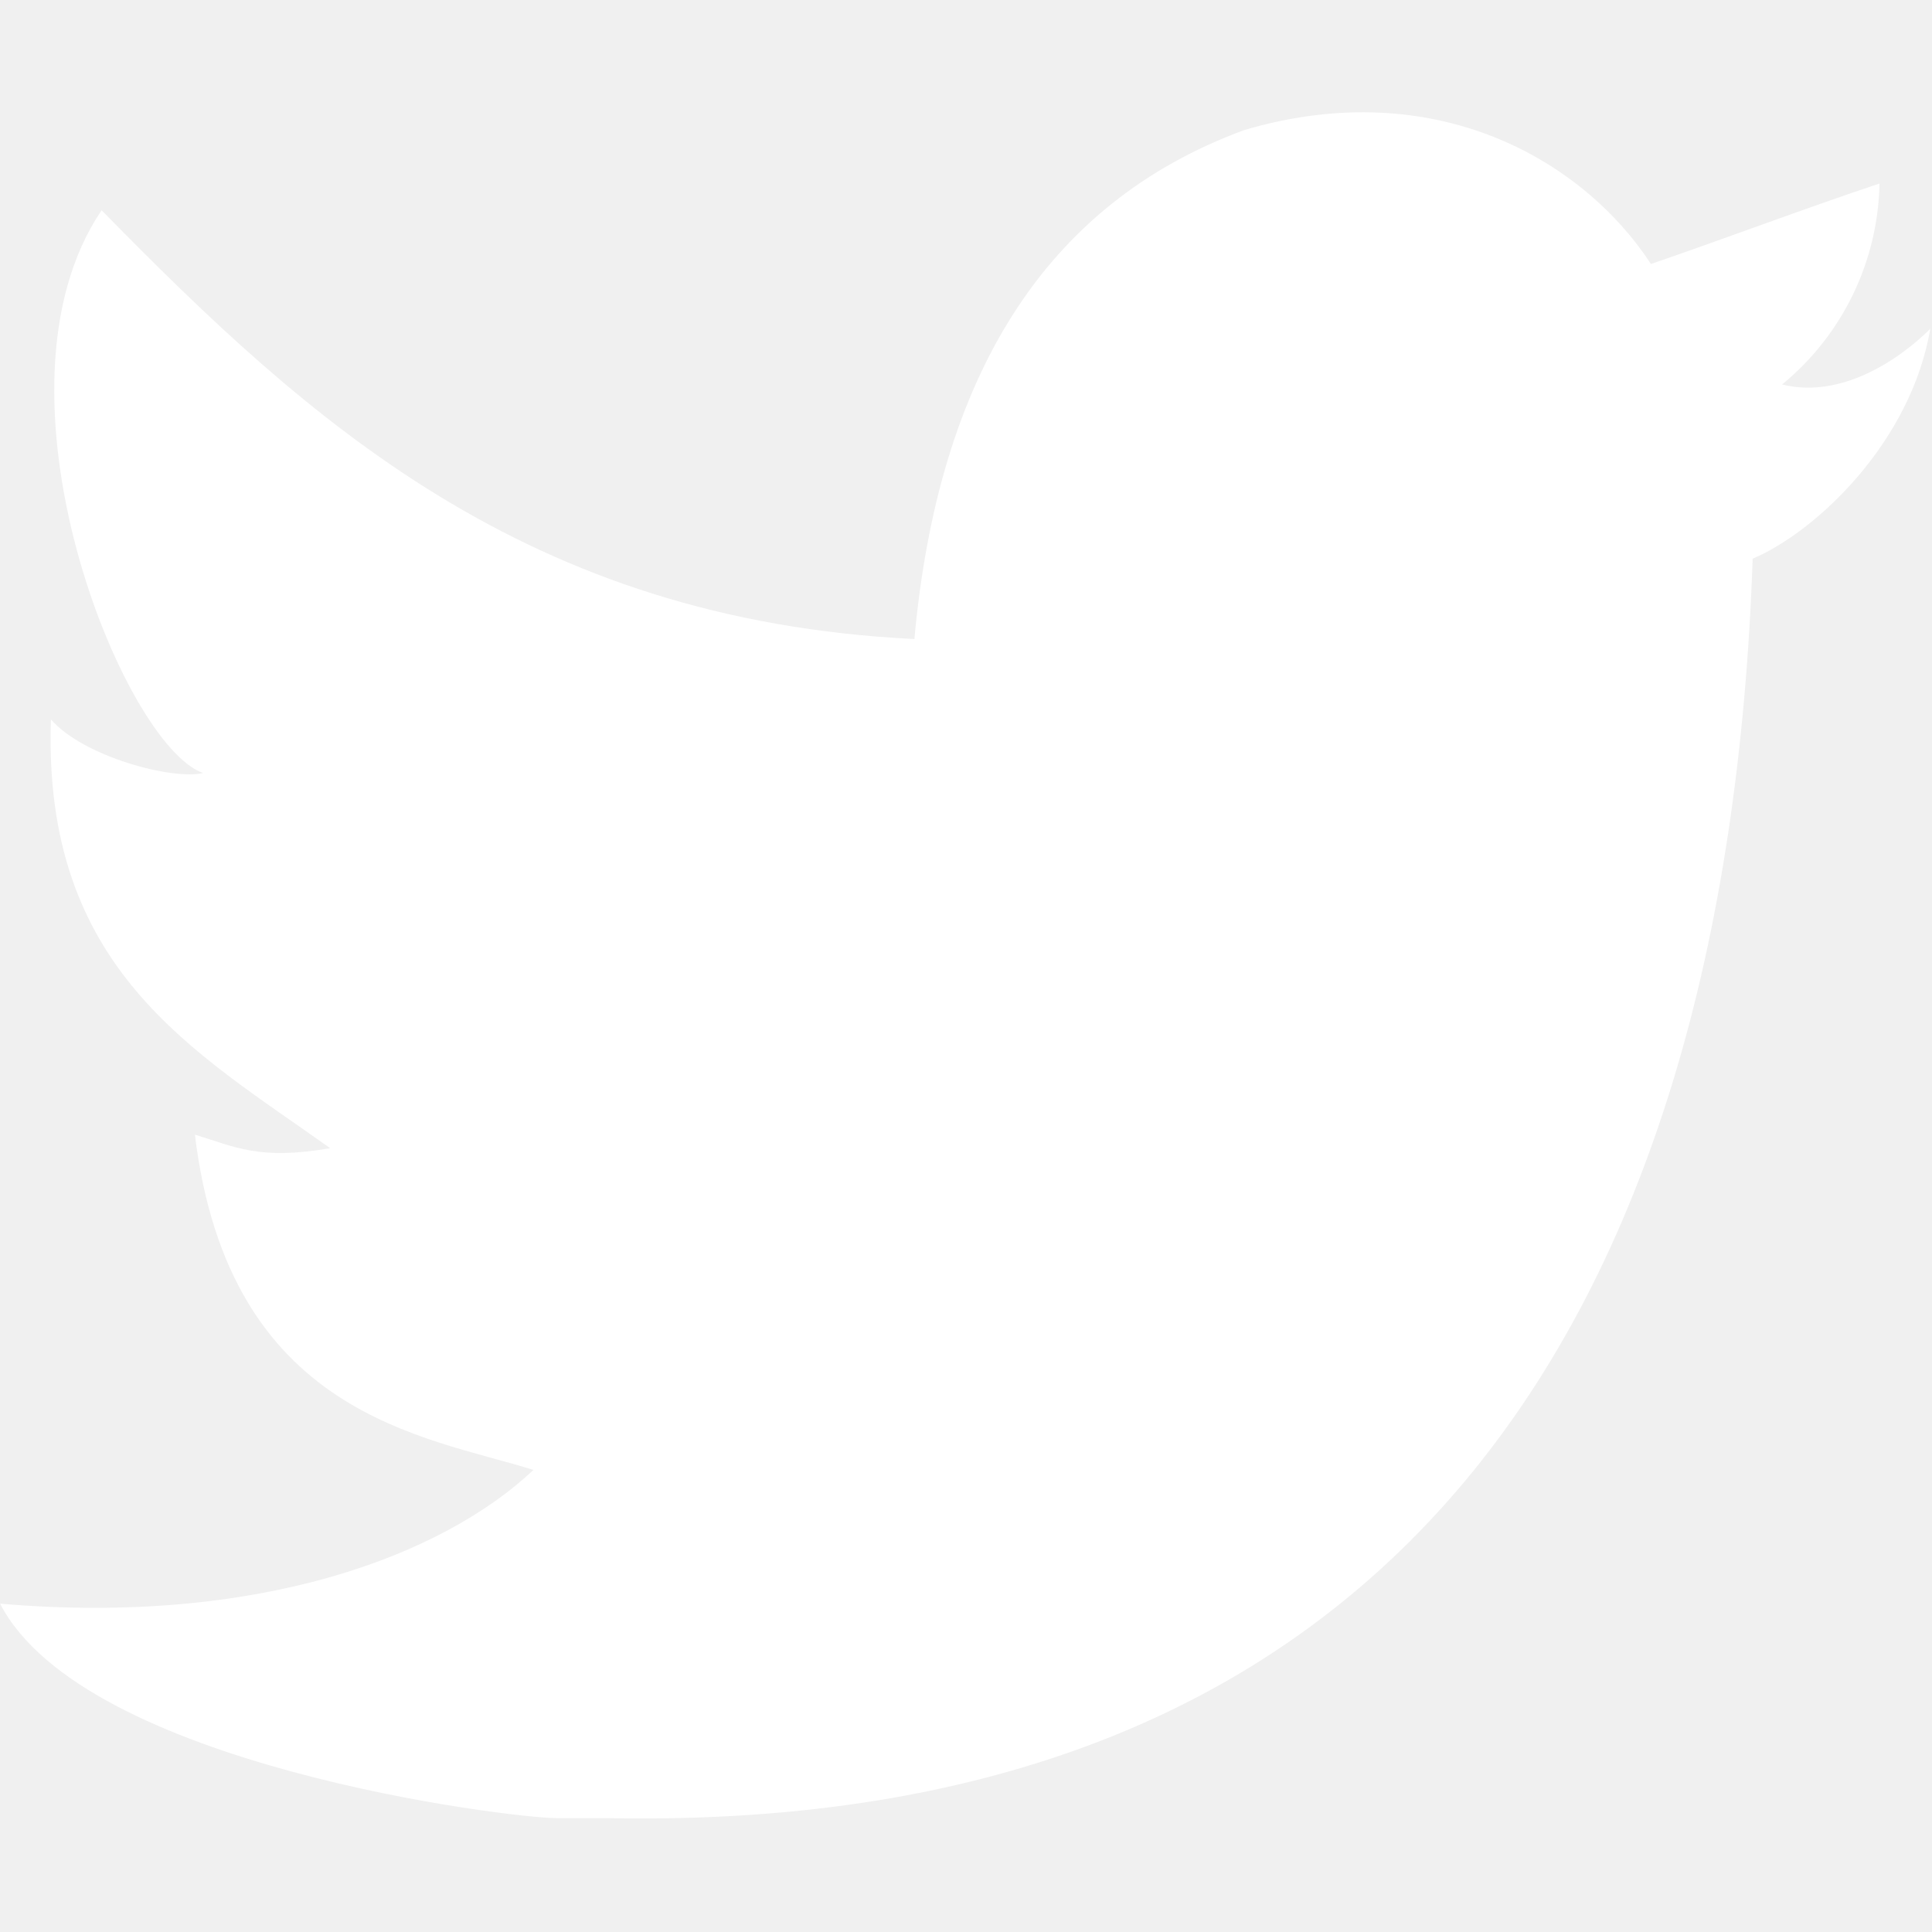
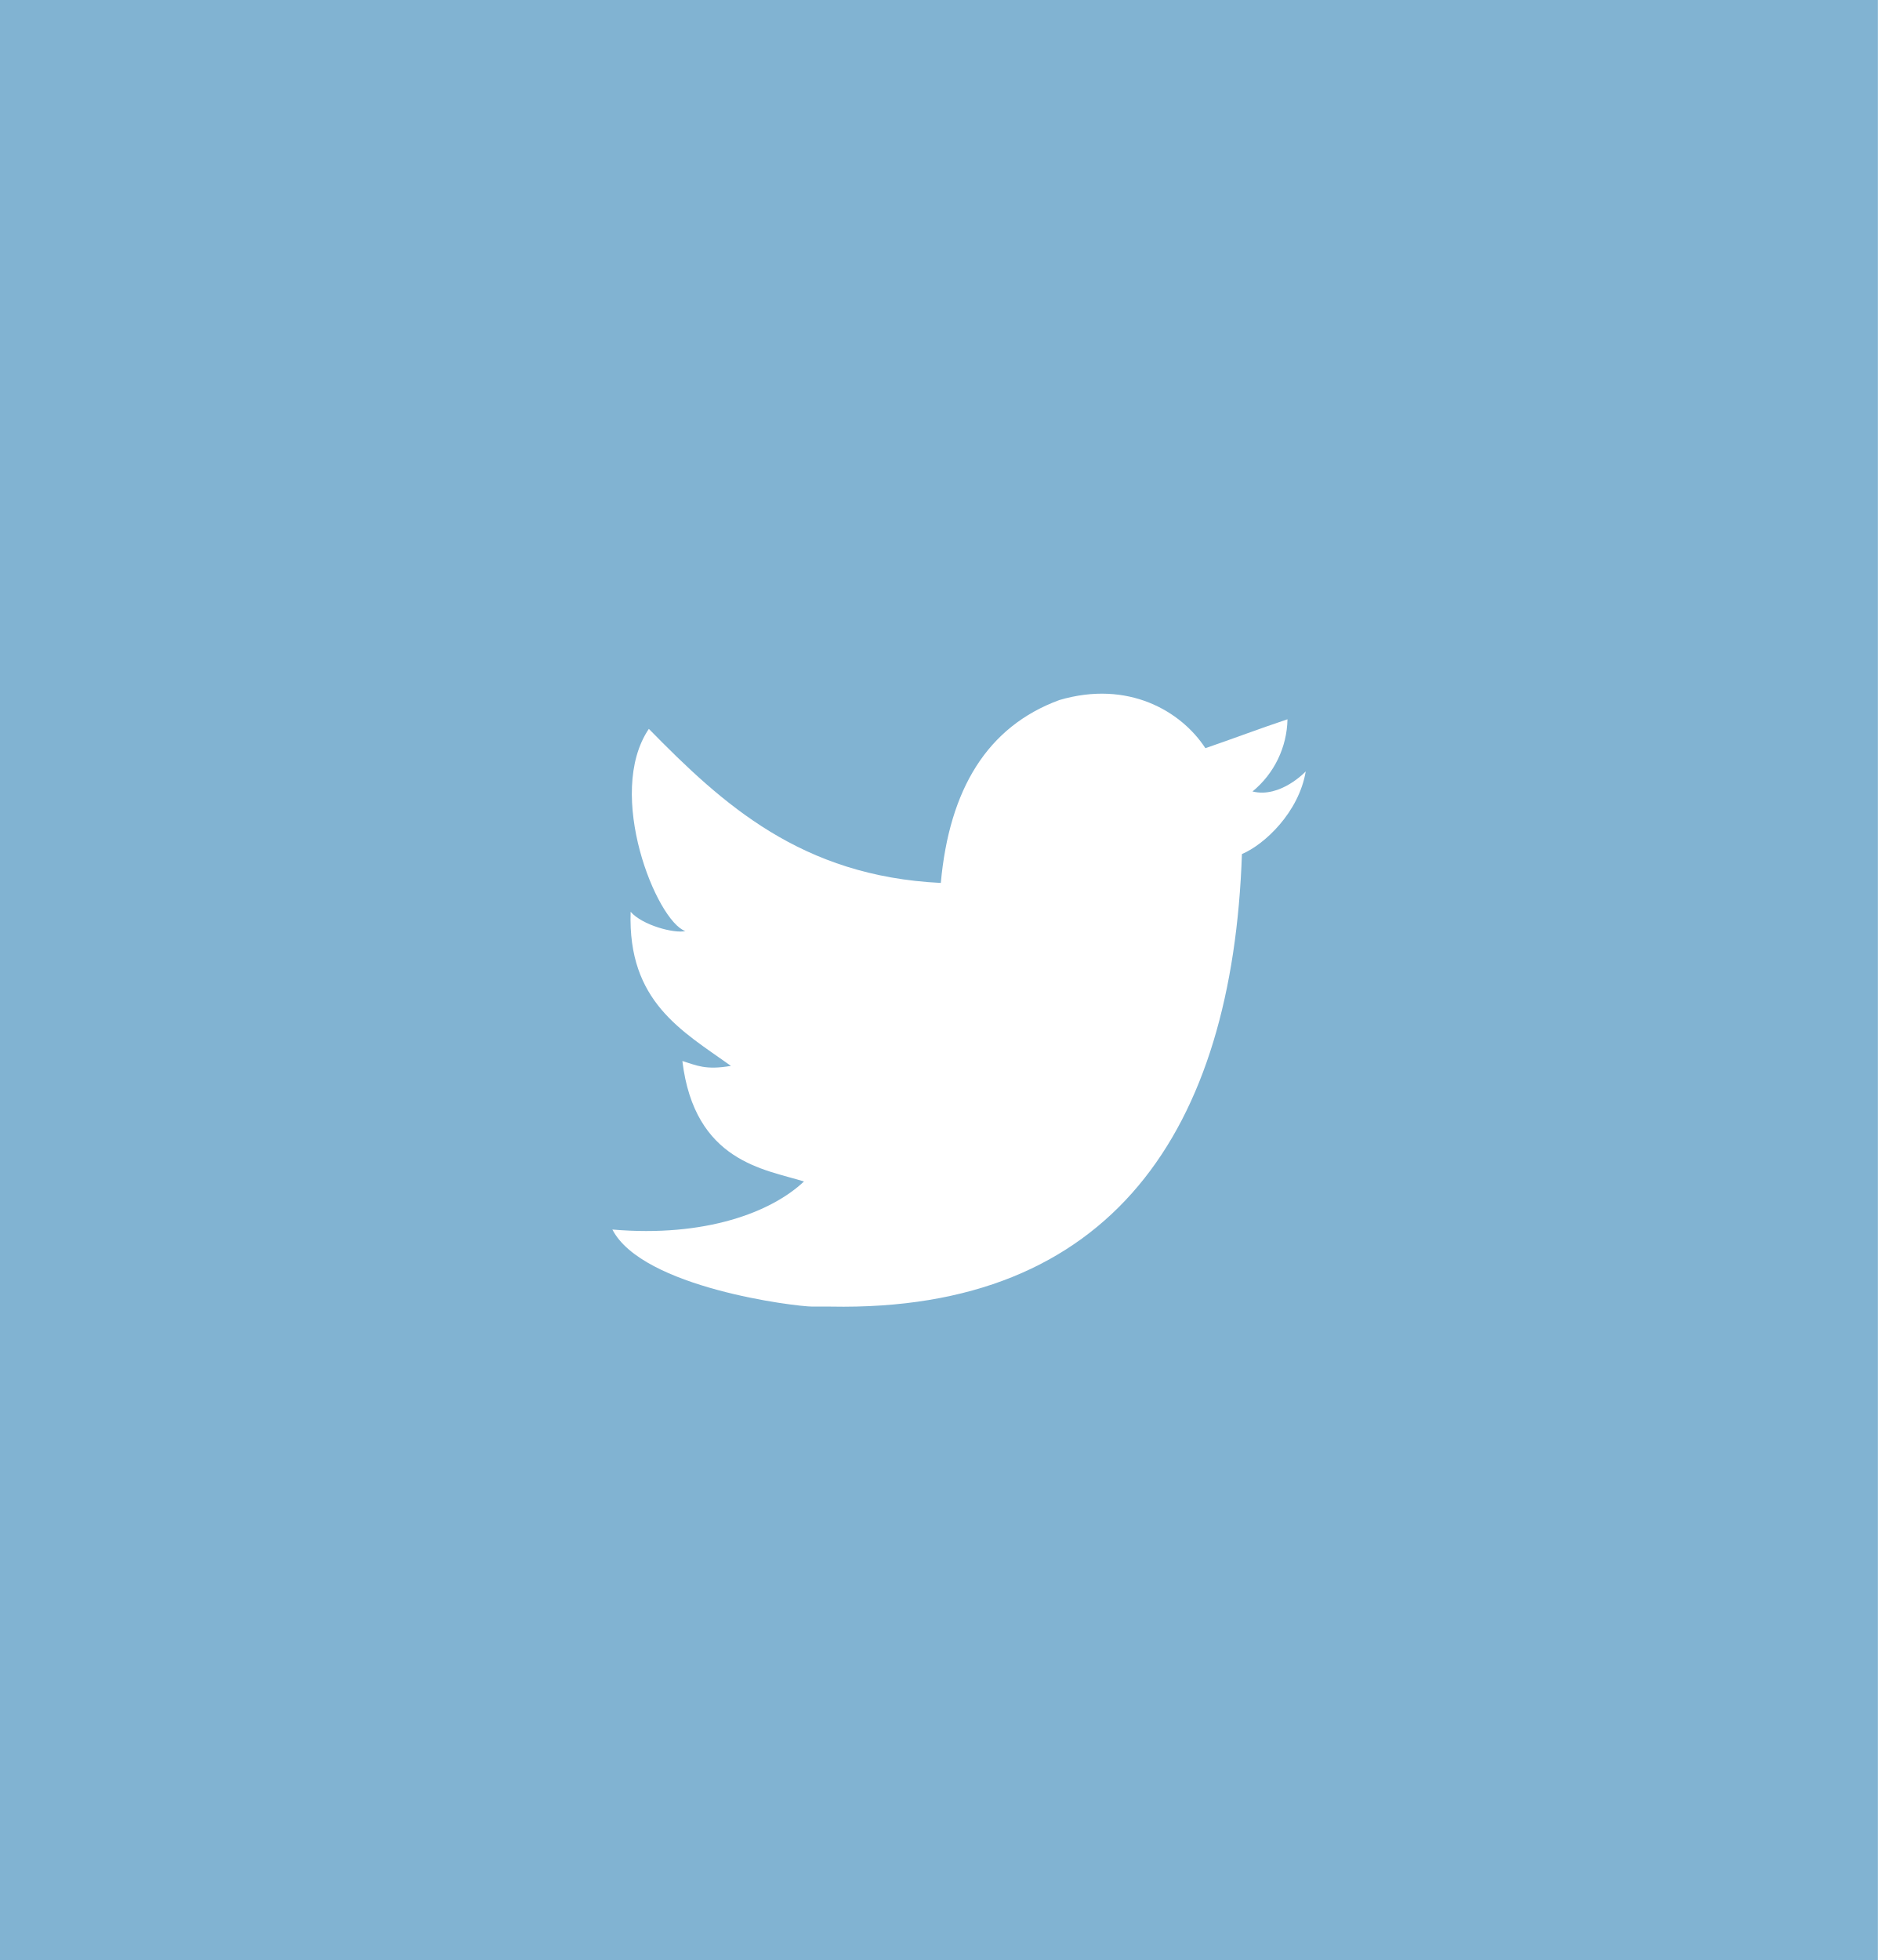
- <svg xmlns="http://www.w3.org/2000/svg" width="17" height="17" viewBox="0 0 17 17" fill="none">
-   <path d="M10.95 1.144C12.635 0.648 13.934 1.414 14.527 2.323C15.2 2.092 15.858 1.842 16.538 1.615C16.525 2.301 16.212 2.948 15.681 3.383C16.366 3.553 16.985 2.892 16.985 2.892C16.816 3.892 15.979 4.68 15.422 4.916C15.191 11.666 12.247 16.133 5.345 15.998H4.899C4.489 15.998 0.735 15.538 0.001 14.111C2.272 14.307 3.894 13.689 4.694 12.934C3.734 12.634 2.015 12.457 1.715 9.984C2.064 10.09 2.279 10.212 2.905 10.103C1.705 9.247 0.374 8.53 0.448 6.33C0.733 6.658 1.515 6.866 1.788 6.802C1.085 6.561 -0.182 3.442 0.894 1.85C2.712 3.704 4.629 5.456 8.046 5.623C8.254 3.33 9.183 1.793 10.95 1.144Z" fill="white" />
+ <svg xmlns="http://www.w3.org/2000/svg" width="46" height="48" viewBox="0 0 46 48" fill="none">
+   <rect width="46" height="48" fill="#81B3D2" />
+   <path d="M25.95 17.144C27.635 16.648 28.934 17.414 29.527 18.323C30.2 18.092 30.858 17.842 31.538 17.615C31.525 18.301 31.212 18.948 30.681 19.383C31.366 19.553 31.985 18.892 31.985 18.892C31.816 19.892 30.979 20.68 30.422 20.916C30.191 27.666 27.247 32.133 20.345 31.998H19.899C19.489 31.998 15.735 31.538 15.001 30.111C17.272 30.307 18.894 29.689 19.694 28.934C18.734 28.634 17.015 28.457 16.715 25.984C17.064 26.09 17.279 26.212 17.905 26.103C16.705 25.247 15.374 24.53 15.448 22.33C15.733 22.658 16.515 22.866 16.788 22.802C16.085 22.561 14.818 19.442 15.894 17.85C17.712 19.704 19.629 21.456 23.046 21.623C23.254 19.33 24.183 17.793 25.95 17.144Z" fill="white" />
</svg>
